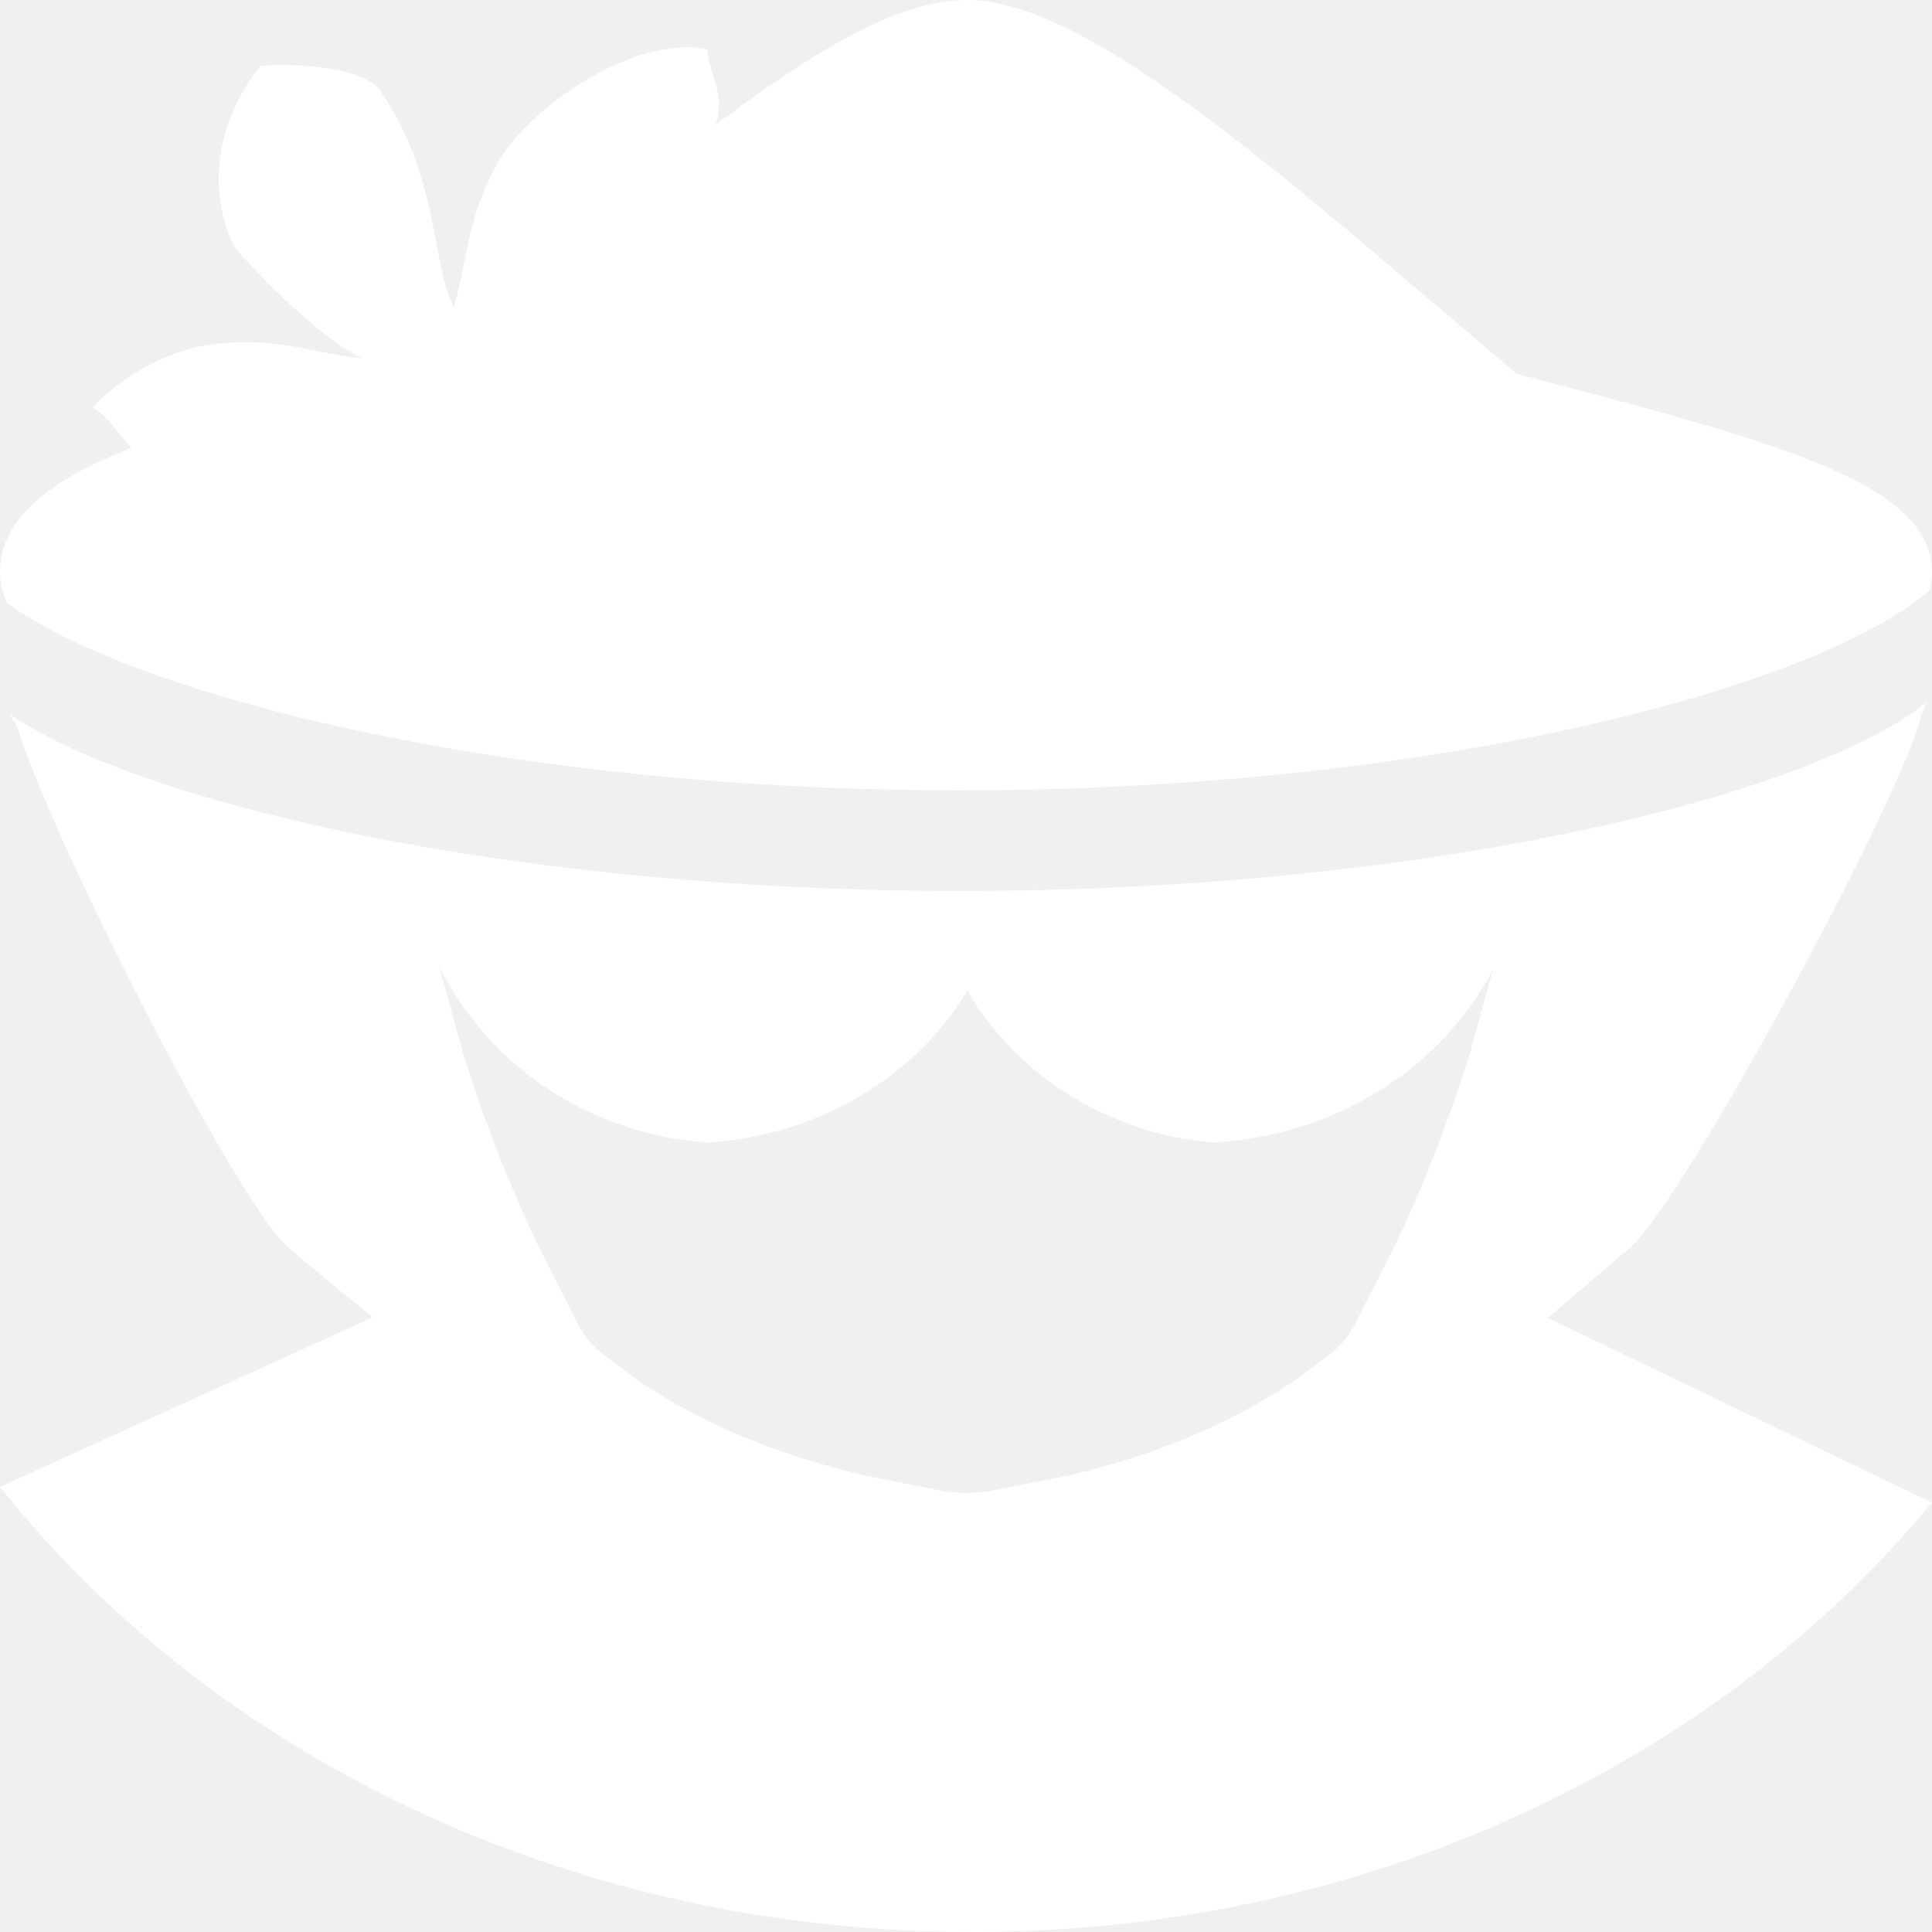
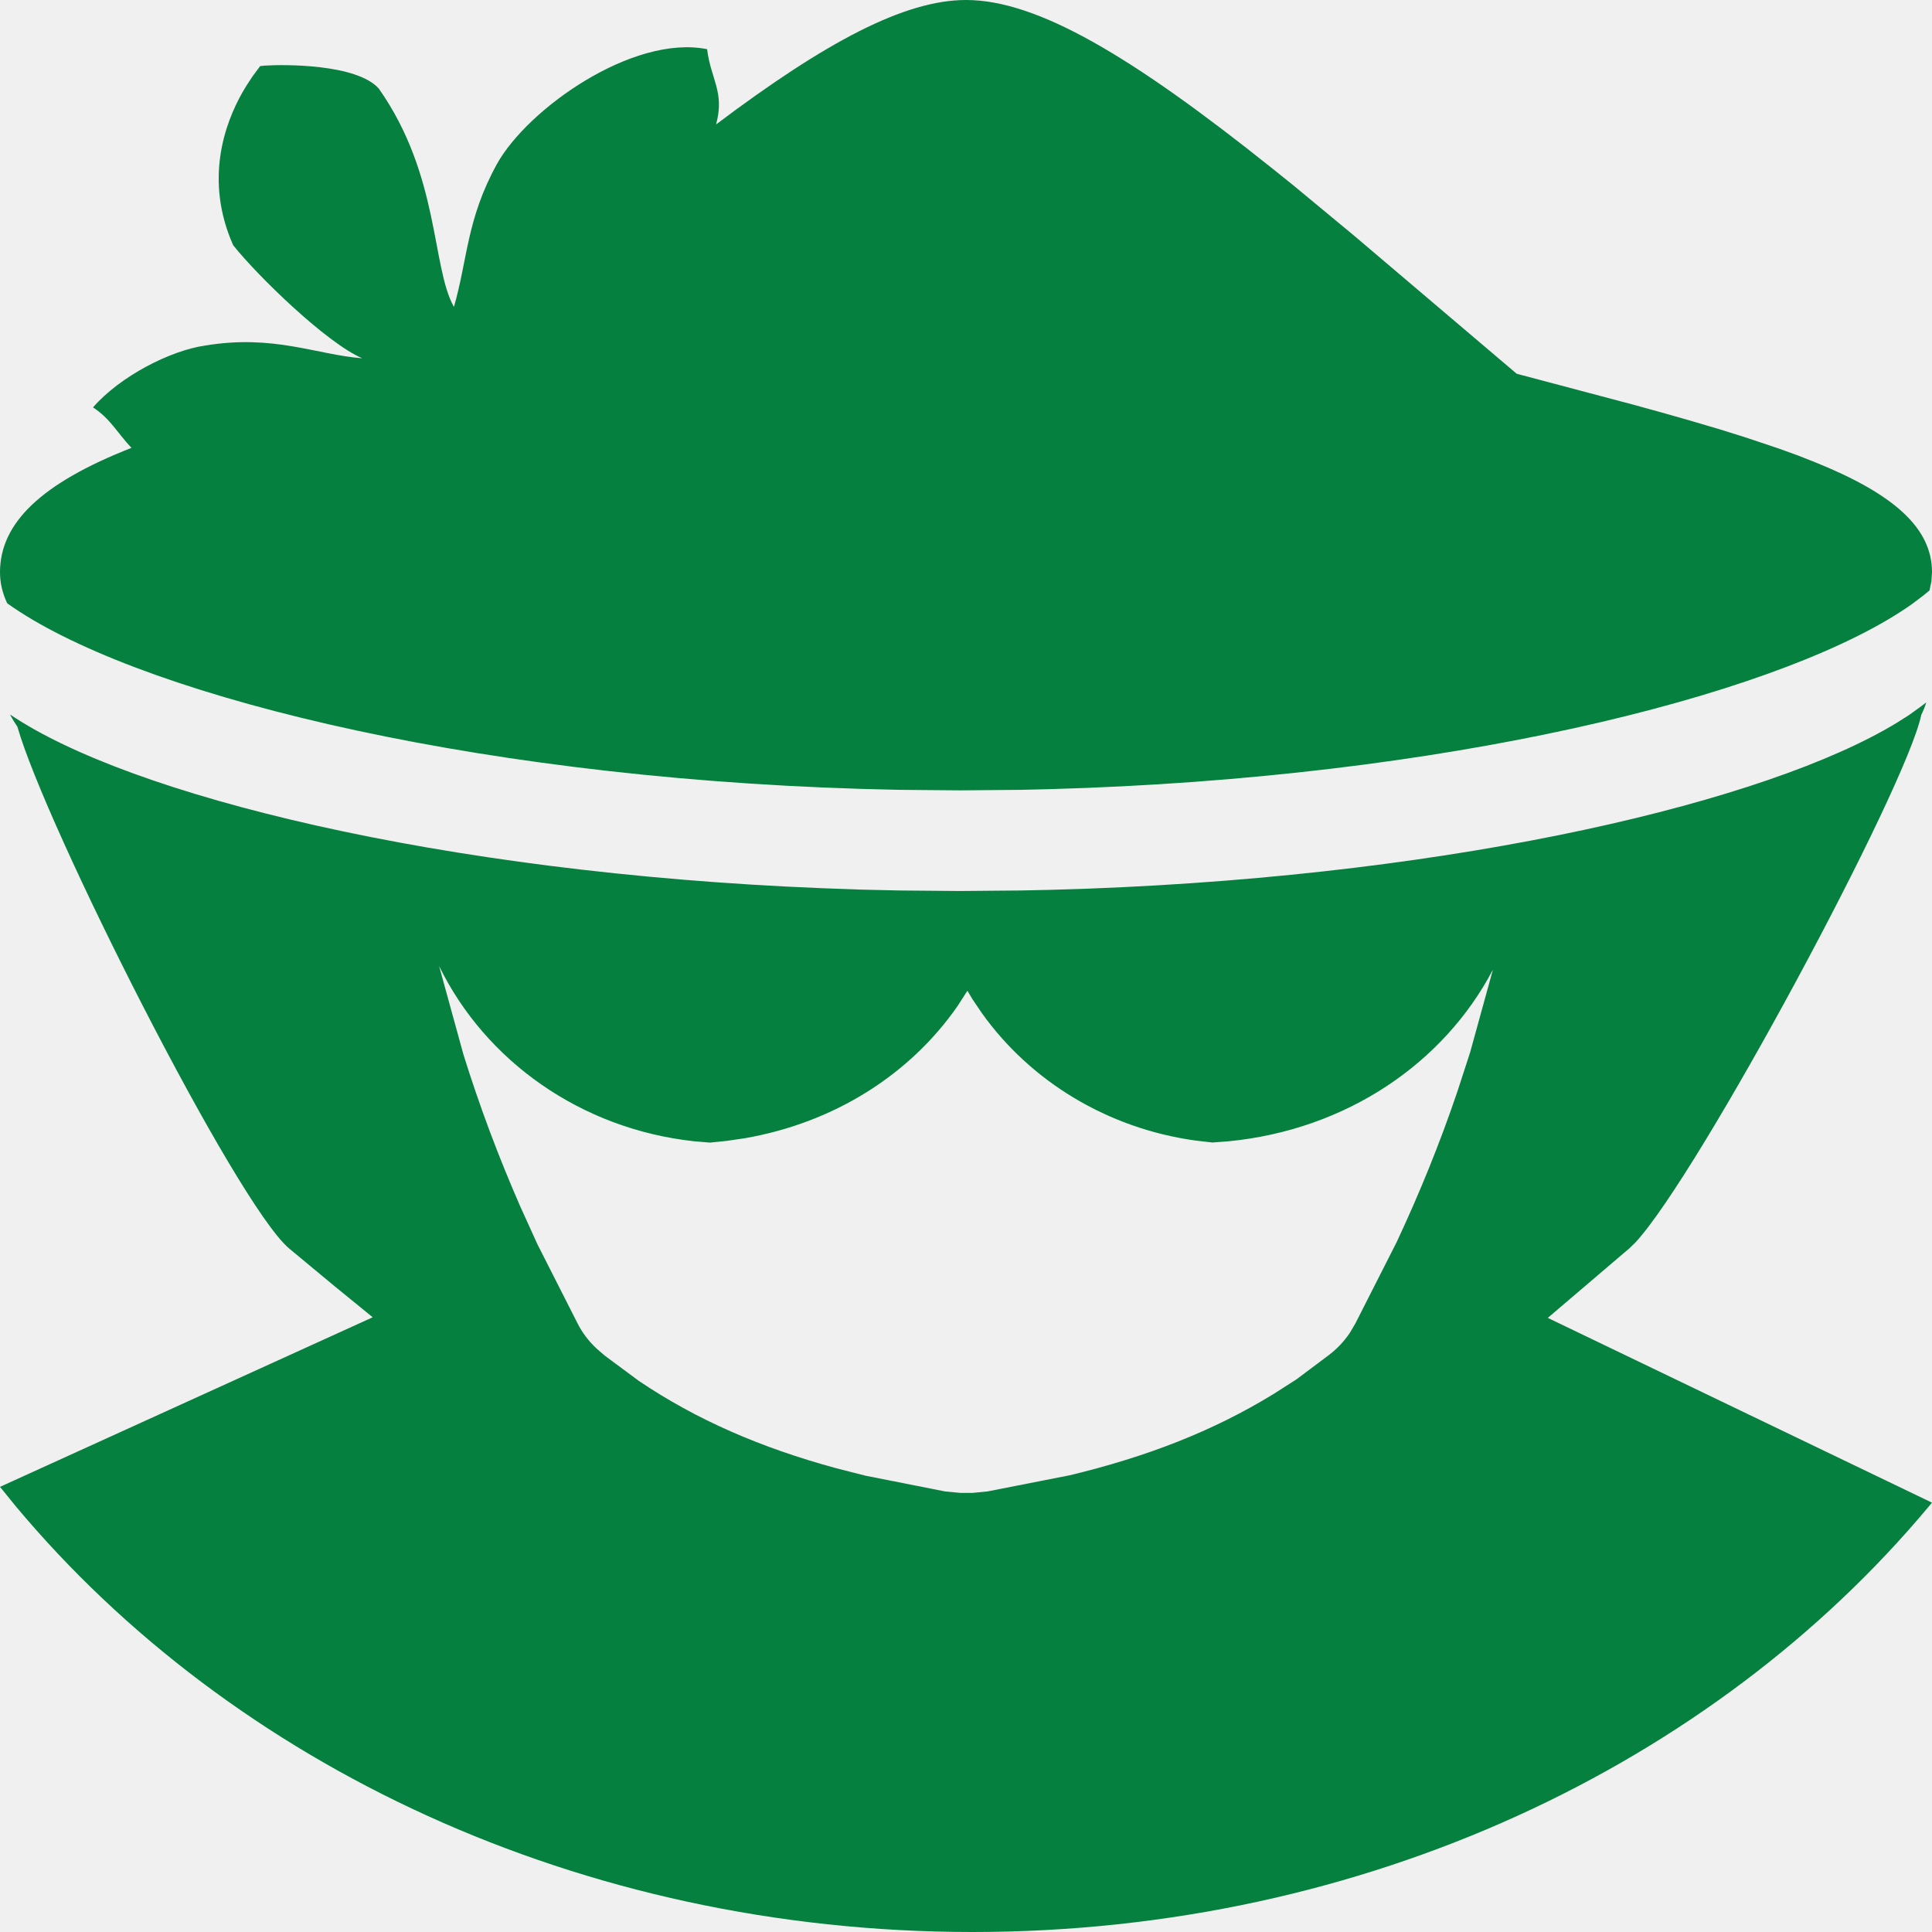
<svg xmlns="http://www.w3.org/2000/svg" width="22" height="22" viewBox="0 0 22 22">
-   <path fill="#ffffff" fill-rule="evenodd" d="M21.934,8 C21.92,8.047 21.901,8.094 21.878,8.14 C21.704,8.977 19.345,13.371 18.622,14.149 L18.555,14.214 L17.625,15.007 L22,17.111 L21.964,17.154 C19.51,20.092 15.545,22 11.074,22 C6.601,22 2.637,20.092 0.181,17.154 L0,16.931 L4.244,15 L3.812,14.648 L3.288,14.213 C2.678,13.685 0.518,9.404 0.198,8.275 C0.167,8.23 0.139,8.185 0.115,8.136 C1.463,9.05 4.995,9.938 9.359,10.114 L9.799,10.13 L10.242,10.14 L10.931,10.146 L11.62,10.14 L11.953,10.133 L12.396,10.119 C16.65,9.959 20.13,9.121 21.592,8.235 L21.736,8.144 L21.861,8.054 L21.934,7.999 L21.934,8 Z M5,11 L5.277,12.007 C5.462,12.6 5.673,13.163 5.923,13.735 L6.119,14.167 L6.576,15.068 C6.63,15.175 6.701,15.269 6.792,15.355 L6.888,15.438 L7.274,15.724 C7.932,16.168 8.662,16.485 9.526,16.72 L9.856,16.804 L10.766,16.984 L10.939,17 L11.073,17 L11.245,16.983 L12.182,16.799 C13.055,16.589 13.809,16.299 14.505,15.872 L14.764,15.706 L15.131,15.431 C15.226,15.359 15.307,15.273 15.373,15.174 L15.434,15.07 L15.904,14.144 C16.166,13.584 16.393,13.026 16.594,12.434 L16.741,11.982 L17,11.042 C16.44,12.109 15.33,12.865 13.99,12.996 L13.805,13.01 L13.609,12.987 C12.613,12.848 11.736,12.315 11.181,11.537 L11.074,11.379 L11.016,11.282 L10.904,11.456 C10.36,12.239 9.496,12.786 8.477,12.962 L8.271,12.992 L8.084,13.011 L7.905,12.996 C6.614,12.856 5.527,12.08 5,11 Z M11,0 C11.815,0 12.892,0.643 14.484,1.915 L14.727,2.11 L15.421,2.685 L17.271,4.256 L18.602,4.609 C18.829,4.671 19.036,4.729 19.224,4.783 L19.58,4.888 L19.868,4.978 L20.248,5.105 L20.475,5.187 L20.675,5.266 C21.561,5.625 22,6.009 22,6.516 L21.993,6.621 L21.972,6.723 L21.899,6.783 L21.773,6.878 C20.399,7.853 16.803,8.798 12.376,8.972 L11.959,8.986 L11.624,8.994 L10.934,9 L10.242,8.994 L9.797,8.983 C5.217,8.842 1.48,7.87 0.082,6.87 C0.028,6.755 0,6.637 0,6.517 C0,5.955 0.471,5.502 1.497,5.1 C1.334,4.927 1.258,4.769 1.059,4.639 C1.369,4.283 1.942,3.991 2.335,3.935 C3.117,3.805 3.598,4.038 4.125,4.08 C3.717,3.905 2.931,3.14 2.655,2.792 C2.325,2.047 2.56,1.406 2.761,1.051 L2.804,0.979 L2.876,0.869 L2.962,0.753 L3.015,0.747 C3.232,0.733 4.06,0.726 4.313,1.008 C5.01,1.998 4.912,3.038 5.169,3.495 C5.325,2.955 5.313,2.495 5.658,1.869 C6.003,1.244 7.203,0.39 8.052,0.56 C8.094,0.906 8.255,1.046 8.154,1.417 C9.404,0.476 10.301,0 11,0 Z" />
+   <path fill="#06803F" fill-rule="evenodd" d="M21.934,8 C21.92,8.047 21.901,8.094 21.878,8.14 C21.704,8.977 19.345,13.371 18.622,14.149 L18.555,14.214 L17.625,15.007 L22,17.111 L21.964,17.154 C19.51,20.092 15.545,22 11.074,22 C6.601,22 2.637,20.092 0.181,17.154 L0,16.931 L4.244,15 L3.812,14.648 L3.288,14.213 C2.678,13.685 0.518,9.404 0.198,8.275 C0.167,8.23 0.139,8.185 0.115,8.136 C1.463,9.05 4.995,9.938 9.359,10.114 L9.799,10.13 L10.242,10.14 L10.931,10.146 L11.62,10.14 L11.953,10.133 L12.396,10.119 C16.65,9.959 20.13,9.121 21.592,8.235 L21.736,8.144 L21.861,8.054 L21.934,7.999 L21.934,8 Z M5,11 L5.277,12.007 C5.462,12.6 5.673,13.163 5.923,13.735 L6.119,14.167 L6.576,15.068 C6.63,15.175 6.701,15.269 6.792,15.355 L6.888,15.438 L7.274,15.724 C7.932,16.168 8.662,16.485 9.526,16.72 L9.856,16.804 L10.766,16.984 L10.939,17 L11.073,17 L11.245,16.983 L12.182,16.799 C13.055,16.589 13.809,16.299 14.505,15.872 L14.764,15.706 L15.131,15.431 C15.226,15.359 15.307,15.273 15.373,15.174 L15.434,15.07 L15.904,14.144 C16.166,13.584 16.393,13.026 16.594,12.434 L16.741,11.982 L17,11.042 C16.44,12.109 15.33,12.865 13.99,12.996 L13.805,13.01 L13.609,12.987 C12.613,12.848 11.736,12.315 11.181,11.537 L11.074,11.379 L11.016,11.282 L10.904,11.456 C10.36,12.239 9.496,12.786 8.477,12.962 L8.271,12.992 L8.084,13.011 L7.905,12.996 C6.614,12.856 5.527,12.08 5,11 Z M11,0 C11.815,0 12.892,0.643 14.484,1.915 L14.727,2.11 L15.421,2.685 L17.271,4.256 L18.602,4.609 C18.829,4.671 19.036,4.729 19.224,4.783 L19.58,4.888 L19.868,4.978 L20.248,5.105 L20.475,5.187 L20.675,5.266 C21.561,5.625 22,6.009 22,6.516 L21.993,6.621 L21.972,6.723 L21.899,6.783 L21.773,6.878 C20.399,7.853 16.803,8.798 12.376,8.972 L11.959,8.986 L11.624,8.994 L10.934,9 L10.242,8.994 L9.797,8.983 C5.217,8.842 1.48,7.87 0.082,6.87 C0.028,6.755 0,6.637 0,6.517 C0,5.955 0.471,5.502 1.497,5.1 C1.334,4.927 1.258,4.769 1.059,4.639 C1.369,4.283 1.942,3.991 2.335,3.935 C3.117,3.805 3.598,4.038 4.125,4.08 C3.717,3.905 2.931,3.14 2.655,2.792 C2.325,2.047 2.56,1.406 2.761,1.051 L2.804,0.979 L2.876,0.869 L2.962,0.753 L3.015,0.747 C3.232,0.733 4.06,0.726 4.313,1.008 C5.01,1.998 4.912,3.038 5.169,3.495 C5.325,2.955 5.313,2.495 5.658,1.869 C6.003,1.244 7.203,0.39 8.052,0.56 C8.094,0.906 8.255,1.046 8.154,1.417 C9.404,0.476 10.301,0 11,0 Z" />
</svg>
